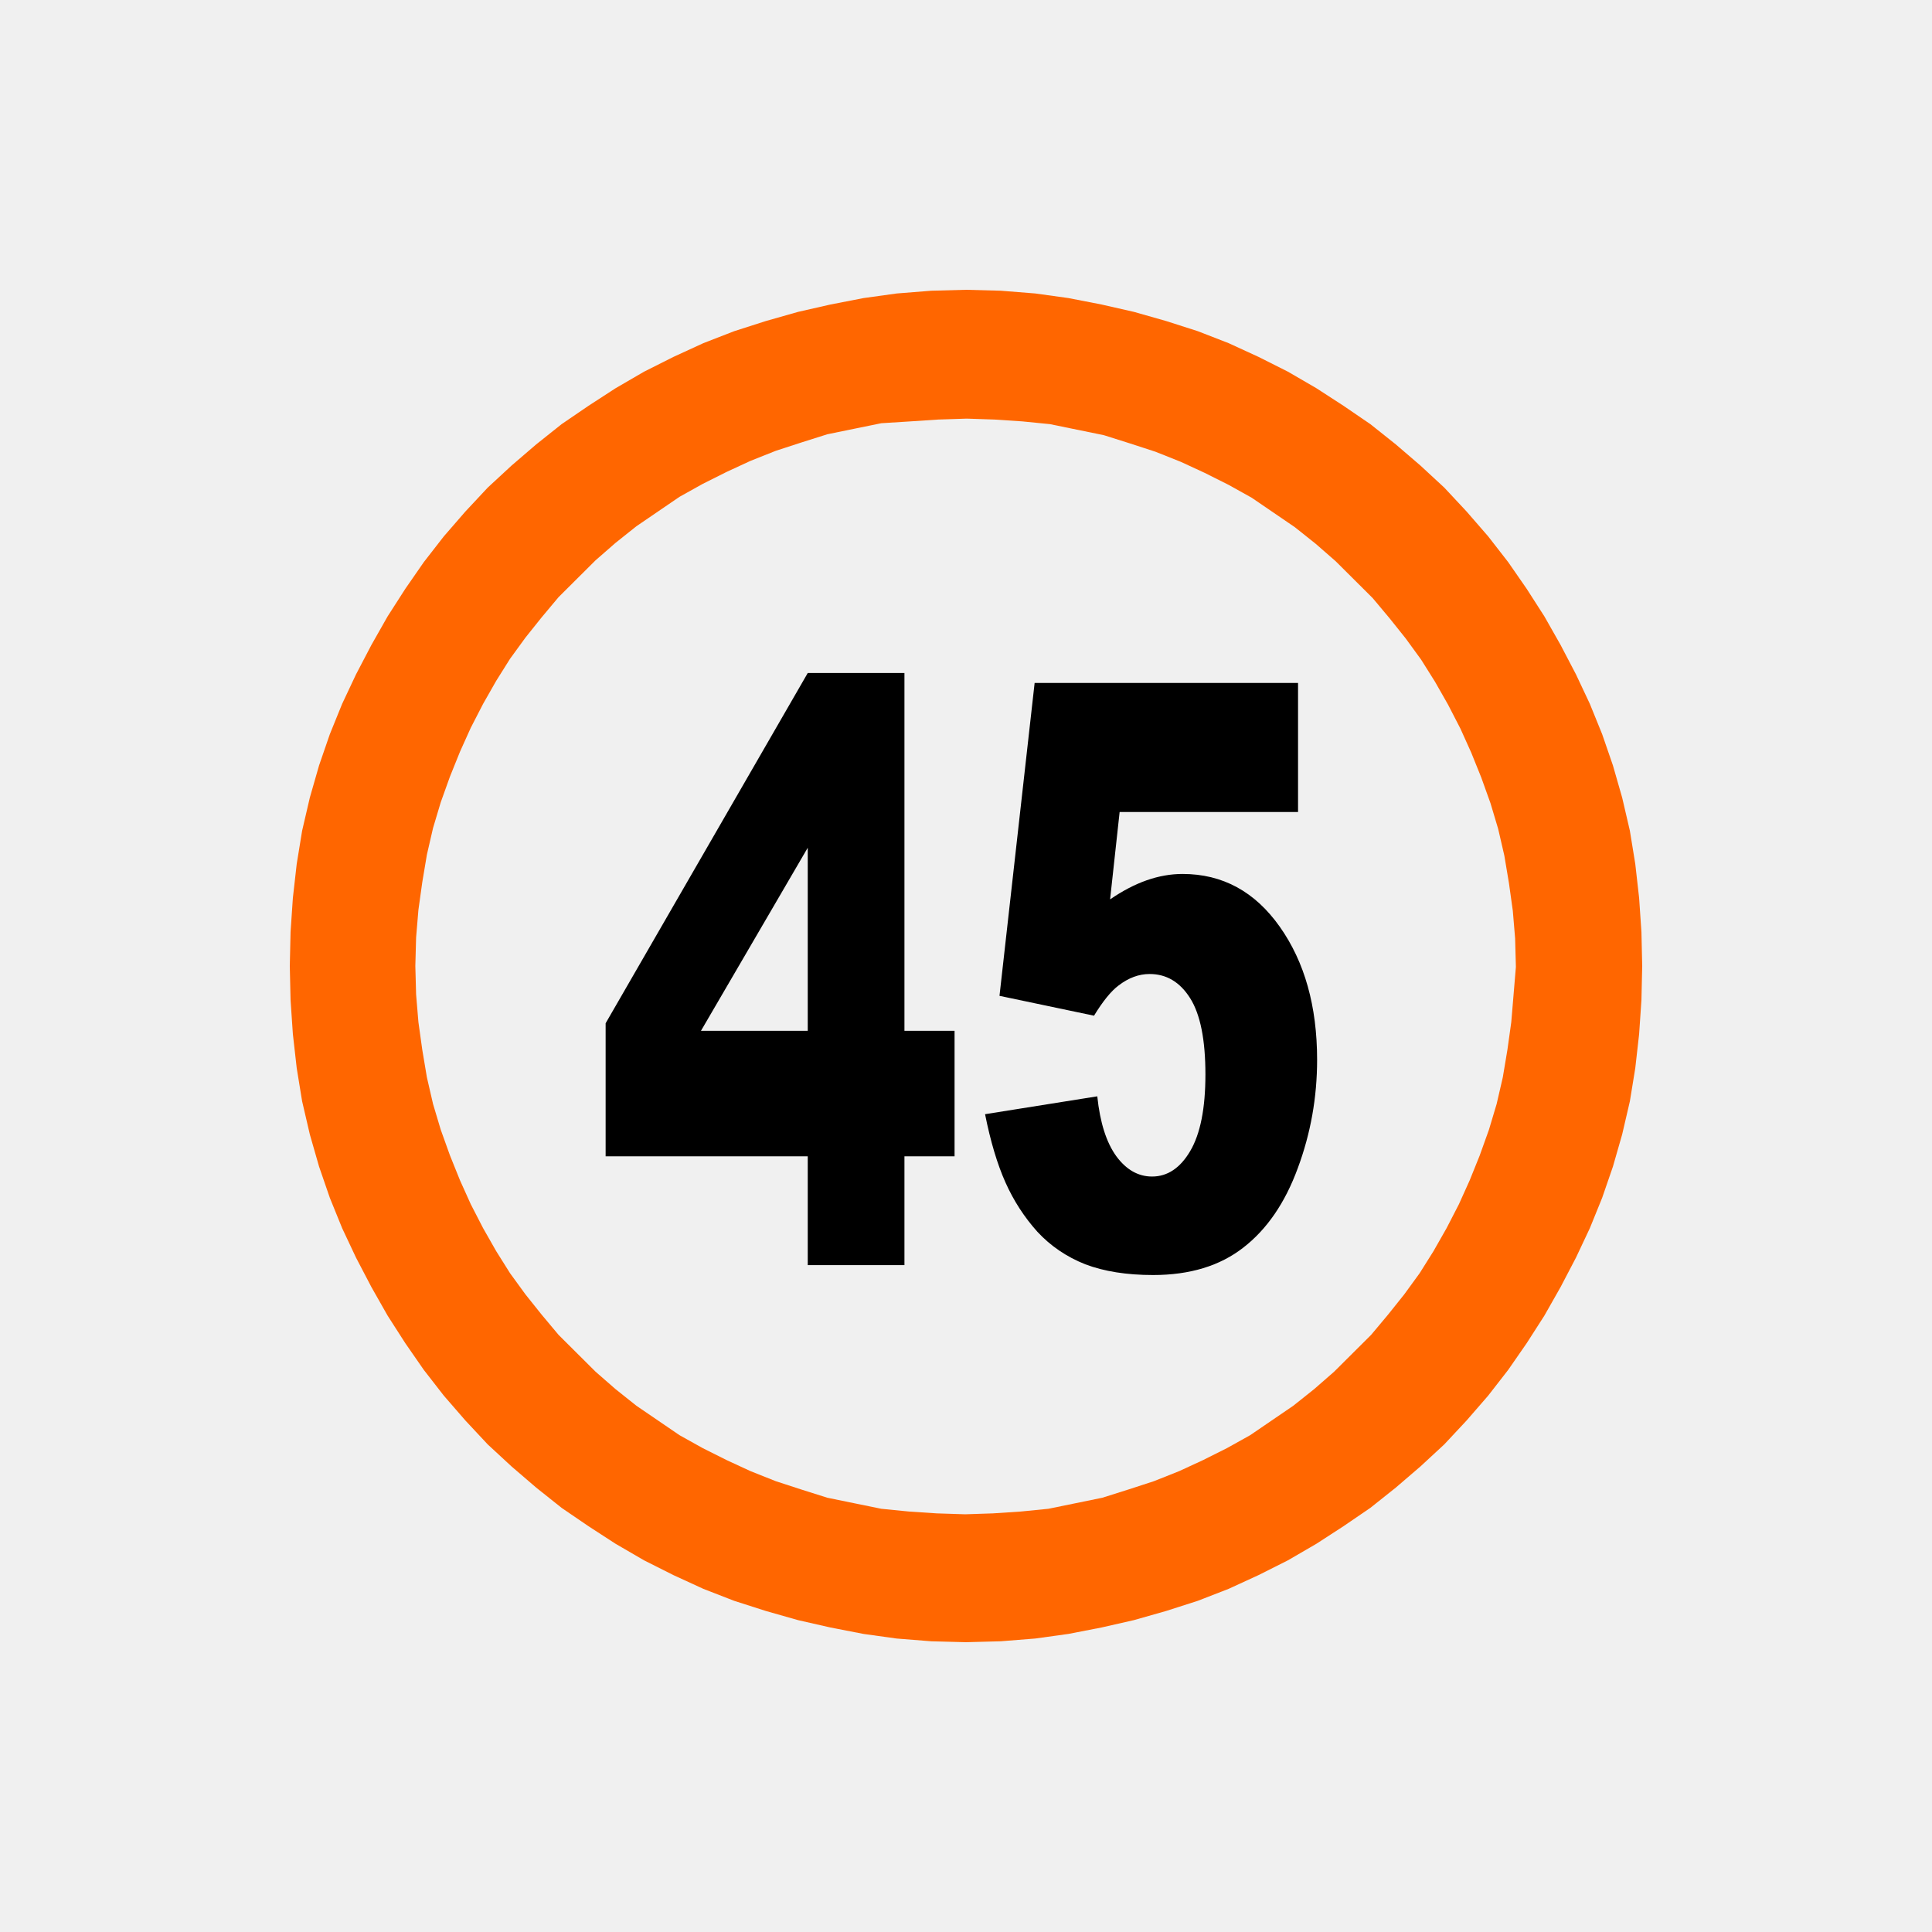
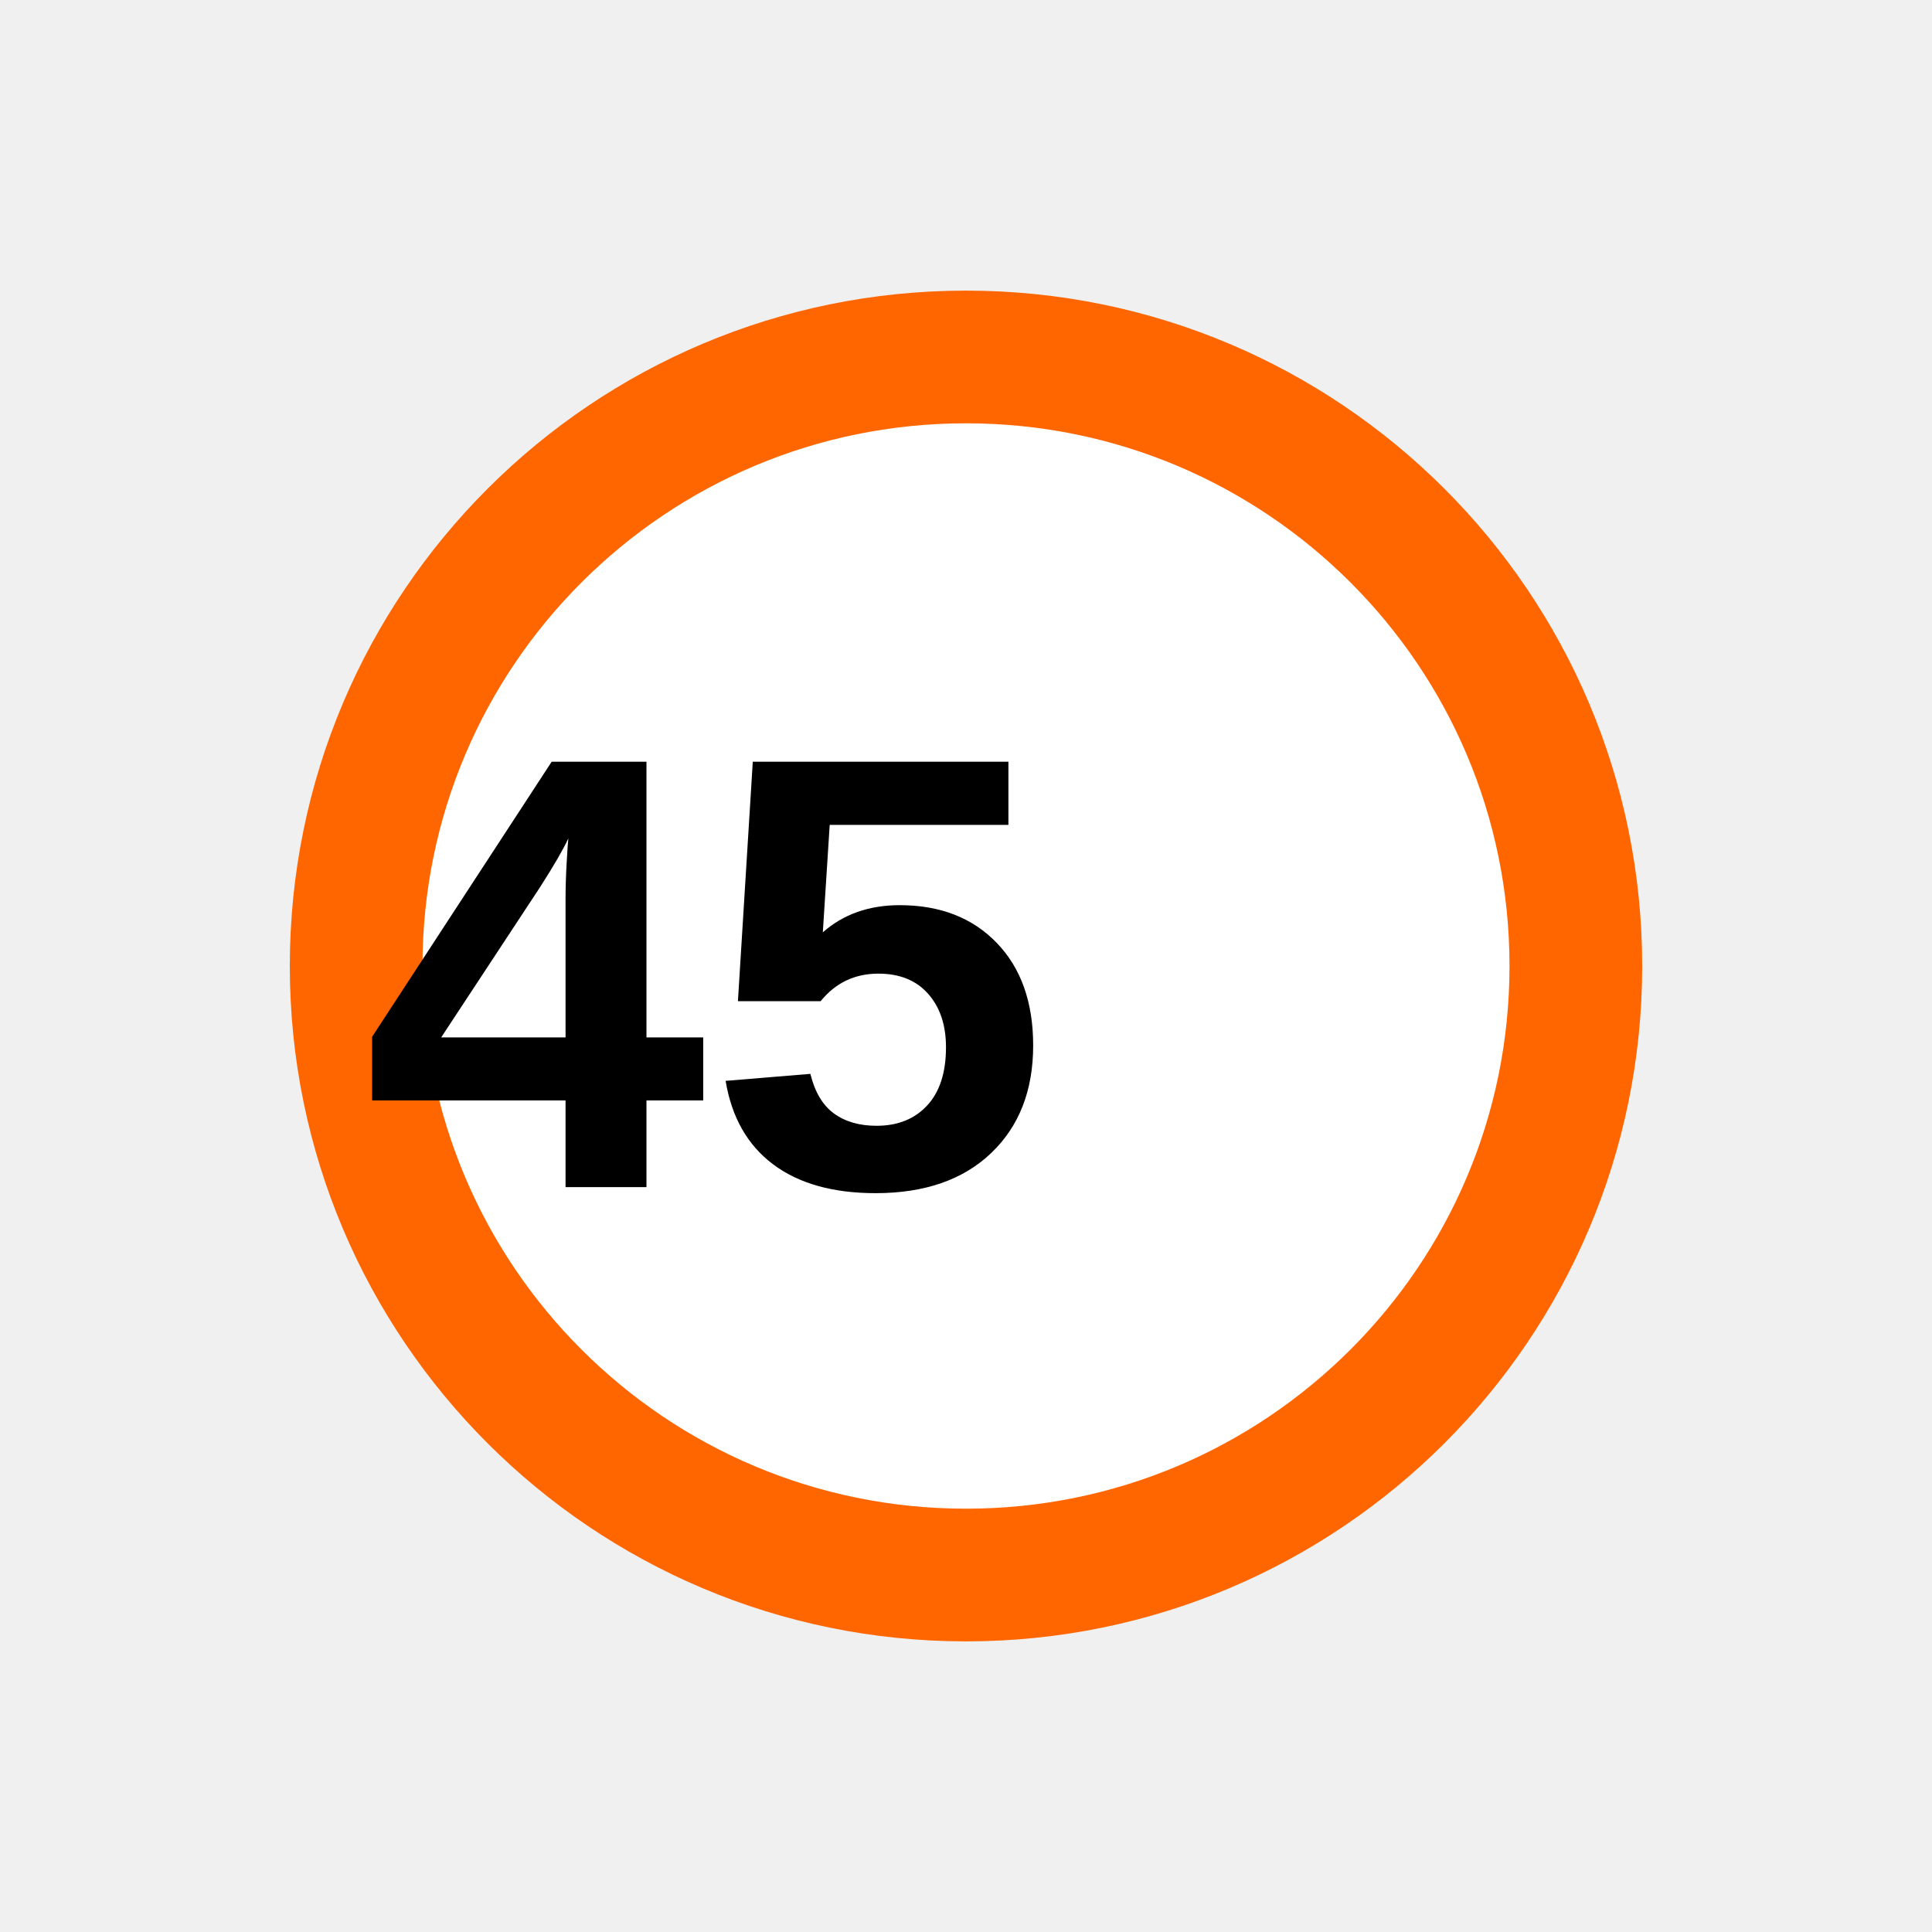
- <svg xmlns="http://www.w3.org/2000/svg" version="1.1" id="Layer_1" x="0px" y="0px" viewBox="0 0 250 250" style="enable-background:new 0 0 250 250;" xml:space="preserve">
+ <svg xmlns="http://www.w3.org/2000/svg" version="1.1" id="Layer_1" x="0px" y="0px" viewBox="0 0 250 250" xml:space="preserve" width="250" height="250">
  <defs id="defs4203" />
  <style type="text/css" id="style4196">
	.st0{fill-rule:evenodd;clip-rule:evenodd;}
</style>
-   <path style="clip-rule:evenodd;fill-rule:evenodd;fill:#ff6600" d="m 212.4,120.595 -0.299,-4.405 -0.498,-4.405 -0.698,-4.286 -0.997,-4.286 -1.196,-4.167 -1.395,-4.048 -1.595,-3.929 -1.794,-3.81 -1.993,-3.81 -2.093,-3.69 -2.292,-3.571 -2.392,-3.452 -2.591,-3.333 -2.79,-3.214 -2.89,-3.095 -3.089,-2.857 -3.189,-2.738 -3.289,-2.619 -3.488,-2.381 -3.488,-2.262 -3.687,-2.143 -3.787,-1.905 -3.887,-1.786 -3.986,-1.548 -4.086,-1.31 -4.186,-1.19 -4.186,-0.952 -4.285,-0.833 -4.285,-0.595 -4.485,-0.357 L 125,37.5 l -4.485,0.119 -4.485,0.357 -4.285,0.595 -4.285,0.833 -4.186,0.952 -4.186,1.19 -4.086,1.31 -3.986,1.548 -3.887,1.786 -3.787,1.905 -3.687,2.143 -3.488,2.262 -3.488,2.381 -3.289,2.619 -3.189,2.738 -3.089,2.857 -2.89,3.095 -2.79,3.214 -2.591,3.333 -2.392,3.452 -2.292,3.571 -2.093,3.69 -1.993,3.81 -1.794,3.81 -1.595,3.929 -1.395,4.048 -1.196,4.167 -0.997,4.286 -0.698,4.286 -0.498,4.405 -0.299,4.405 -0.1,4.405 0.1,4.405 0.299,4.405 0.498,4.405 0.698,4.286 0.997,4.286 1.196,4.167 1.395,4.048 1.595,3.929 1.794,3.81 1.993,3.81 2.093,3.69 2.292,3.571 2.392,3.452 2.591,3.333 2.79,3.214 2.89,3.095 3.089,2.857 3.189,2.738 3.289,2.619 3.488,2.381 3.488,2.262 3.687,2.143 3.787,1.905 3.887,1.786 3.986,1.548 4.086,1.31 4.186,1.19 4.186,0.952 4.285,0.833 4.285,0.595 4.485,0.357 L 125,212.5 l 4.485,-0.119 4.485,-0.357 4.285,-0.595 4.285,-0.833 4.186,-0.952 4.186,-1.19 4.086,-1.31 3.986,-1.548 3.887,-1.786 3.787,-1.905 3.687,-2.143 3.488,-2.262 3.488,-2.381 3.289,-2.619 3.189,-2.738 3.089,-2.857 2.89,-3.095 2.79,-3.214 2.591,-3.333 2.392,-3.452 2.292,-3.571 2.093,-3.69 1.993,-3.81 1.794,-3.81 1.595,-3.929 1.395,-4.048 1.196,-4.167 0.997,-4.286 0.698,-4.286 0.498,-4.405 0.299,-4.405 0.1,-4.405 -0.1,-4.405 z m -16.543,8.095 -0.299,3.571 -0.498,3.571 -0.598,3.571 -0.797,3.452 -0.997,3.333 -1.196,3.333 -1.296,3.214 -1.395,3.095 -1.595,3.095 -1.694,2.976 -1.794,2.857 -1.993,2.738 -2.093,2.619 -2.192,2.619 -2.392,2.381 -2.392,2.381 -2.591,2.262 -2.691,2.143 -2.79,1.905 -2.79,1.905 -2.99,1.667 -3.089,1.548 -3.089,1.429 -3.289,1.31 -3.289,1.071 -3.388,1.071 -3.488,0.714 -3.488,0.714 -3.588,0.357 -3.588,0.238 -3.588,0.119 -3.687,-0.119 -3.588,-0.238 -3.588,-0.357 -3.488,-0.714 -3.488,-0.714 -3.388,-1.071 -3.289,-1.071 -3.289,-1.31 -3.089,-1.429 -3.089,-1.548 -2.99,-1.667 -2.79,-1.905 -2.79,-1.905 -2.691,-2.143 -2.591,-2.262 -2.392,-2.381 -2.392,-2.381 -2.192,-2.619 -2.093,-2.619 -1.993,-2.738 -1.794,-2.857 -1.694,-2.976 -1.595,-3.095 -1.395,-3.095 -1.296,-3.214 -1.196,-3.333 -0.997,-3.333 -0.797,-3.452 -0.598,-3.571 -0.498,-3.571 -0.299,-3.571 -0.1,-3.69 0.1,-3.69 0.299,-3.571 0.498,-3.571 0.598,-3.571 0.797,-3.452 0.997,-3.333 1.196,-3.333 1.296,-3.214 1.395,-3.095 1.595,-3.095 1.694,-2.976 1.794,-2.857 1.993,-2.738 2.093,-2.619 2.192,-2.619 2.392,-2.381 2.392,-2.381 2.591,-2.262 2.691,-2.143 2.79,-1.905 2.79,-1.905 2.99,-1.667 3.089,-1.548 3.089,-1.429 3.289,-1.31 3.289,-1.071 3.388,-1.071 3.488,-0.714 3.488,-0.714 3.787,-0.238 3.588,-0.238 3.687,-0.119 3.588,0.119 3.588,0.238 3.588,0.357 3.488,0.714 3.488,0.714 3.388,1.071 3.289,1.071 3.289,1.31 3.089,1.429 3.089,1.548 2.99,1.667 2.79,1.905 2.79,1.905 2.691,2.143 2.591,2.262 2.392,2.381 2.392,2.381 2.192,2.619 2.093,2.619 1.993,2.738 1.794,2.857 1.694,2.976 1.595,3.095 1.395,3.095 1.296,3.214 1.196,3.333 0.997,3.333 0.797,3.452 0.598,3.571 0.498,3.571 0.299,3.571 0.1,3.69 -0.299,3.571 z" class="st0" id="XMLID_13_" />
-   <g transform="scale(0.8096328,1.235128)" style="font-style:normal;font-variant:normal;font-weight:900;font-stretch:normal;font-size:83.454px;line-height:125%;font-family:Arial;-inkscape-font-specification:'Arial, Heavy';text-align:start;letter-spacing:0px;word-spacing:0px;writing-mode:lr-tb;text-anchor:start;fill:#000000;fill-opacity:1;stroke:none;stroke-width:1px;stroke-linecap:butt;stroke-linejoin:miter;stroke-opacity:1" id="text5478">
-     <g transform="scale(1.022952,0.9775634)" style="font-style:normal;font-weight:normal;font-size:87.158px;line-height:125%;font-family:sans-serif;letter-spacing:0px;word-spacing:0px;fill:#000000;fill-opacity:1;stroke:none;stroke-width:1px;stroke-linecap:butt;stroke-linejoin:miter;stroke-opacity:1" id="text3349">
-       <path d="m 126.201,123.921 -31.578,0 0,-14.257 31.578,-37.536 15.108,0 0,38.345 7.831,0 0,13.448 -7.831,0 0,11.661 -15.108,0 0,-11.661 z m 0,-13.448 0,-19.619 -16.683,19.619 16.683,0 z" style="font-style:normal;font-variant:normal;font-weight:900;font-stretch:normal;font-size:87.158px;line-height:125%;font-family:Arial;-inkscape-font-specification:'Arial, Heavy';text-align:start;writing-mode:lr-tb;text-anchor:start" id="path3464" />
-       <path d="m 161.652,73.192 41.153,0 0,13.831 -27.875,0 -1.49,9.363 q 2.894,-1.362 5.703,-2.043 2.851,-0.681 5.618,-0.681 9.363,0 15.193,5.66 5.83,5.66 5.83,14.257 0,6.043 -3.022,11.618 -2.979,5.575 -8.512,8.512 -5.49,2.936 -14.087,2.936 -6.171,0 -10.597,-1.149 -4.383,-1.192 -7.49,-3.49 -3.064,-2.341 -4.979,-5.277 -1.915,-2.936 -3.192,-7.32 l 17.534,-1.915 q 0.638,4.213 2.979,6.426 2.341,2.17 5.575,2.17 3.617,0 5.958,-2.724 2.383,-2.766 2.383,-8.214 0,-5.575 -2.383,-8.171 -2.383,-2.596 -6.341,-2.596 -2.511,0 -4.852,1.234 -1.745,0.894 -3.83,3.234 l -14.768,-2.128 5.49,-33.535 z" style="font-style:normal;font-variant:normal;font-weight:900;font-stretch:normal;font-size:87.158px;line-height:125%;font-family:Arial;-inkscape-font-specification:'Arial, Heavy';text-align:start;writing-mode:lr-tb;text-anchor:start" id="path3466" />
-     </g>
-   </g>
+   <ellipse style="fill:#ffffff;stroke:#ff6600;stroke-width:17.17;stroke-dasharray:none;paint-order:normal" id="path1890" cx="125" cy="125" rx="78.914" ry="78.809" />
+   <text xml:space="preserve" style="font-style:normal;font-variant:normal;font-weight:bold;font-stretch:normal;font-size:80px;line-height:125%;font-family:Arial;-inkscape-font-specification:'Arial, Bold';font-variant-ligatures:normal;font-variant-position:super;font-variant-caps:normal;font-variant-numeric:normal;font-variant-east-asian:normal;text-align:center;letter-spacing:0px;word-spacing:0px;writing-mode:lr-tb;text-anchor:middle;fill:#000000;fill-opacity:1;stroke:none;stroke-width:7.588;stroke-linecap:butt;stroke-linejoin:miter;stroke-opacity:1" x="124.766" y="153.613" id="text1198">
+     <tspan id="tspan1202" x="124.766" y="153.613" style="font-style:normal;font-variant:normal;font-weight:bold;font-stretch:normal;font-size:80px;font-family:Arial;-inkscape-font-specification:'Arial, Bold';font-variant-ligatures:normal;font-variant-caps:normal;font-variant-numeric:normal;font-variant-east-asian:normal;fill:#000000;stroke-width:7.588">45</tspan>
+   </text>
</svg>
